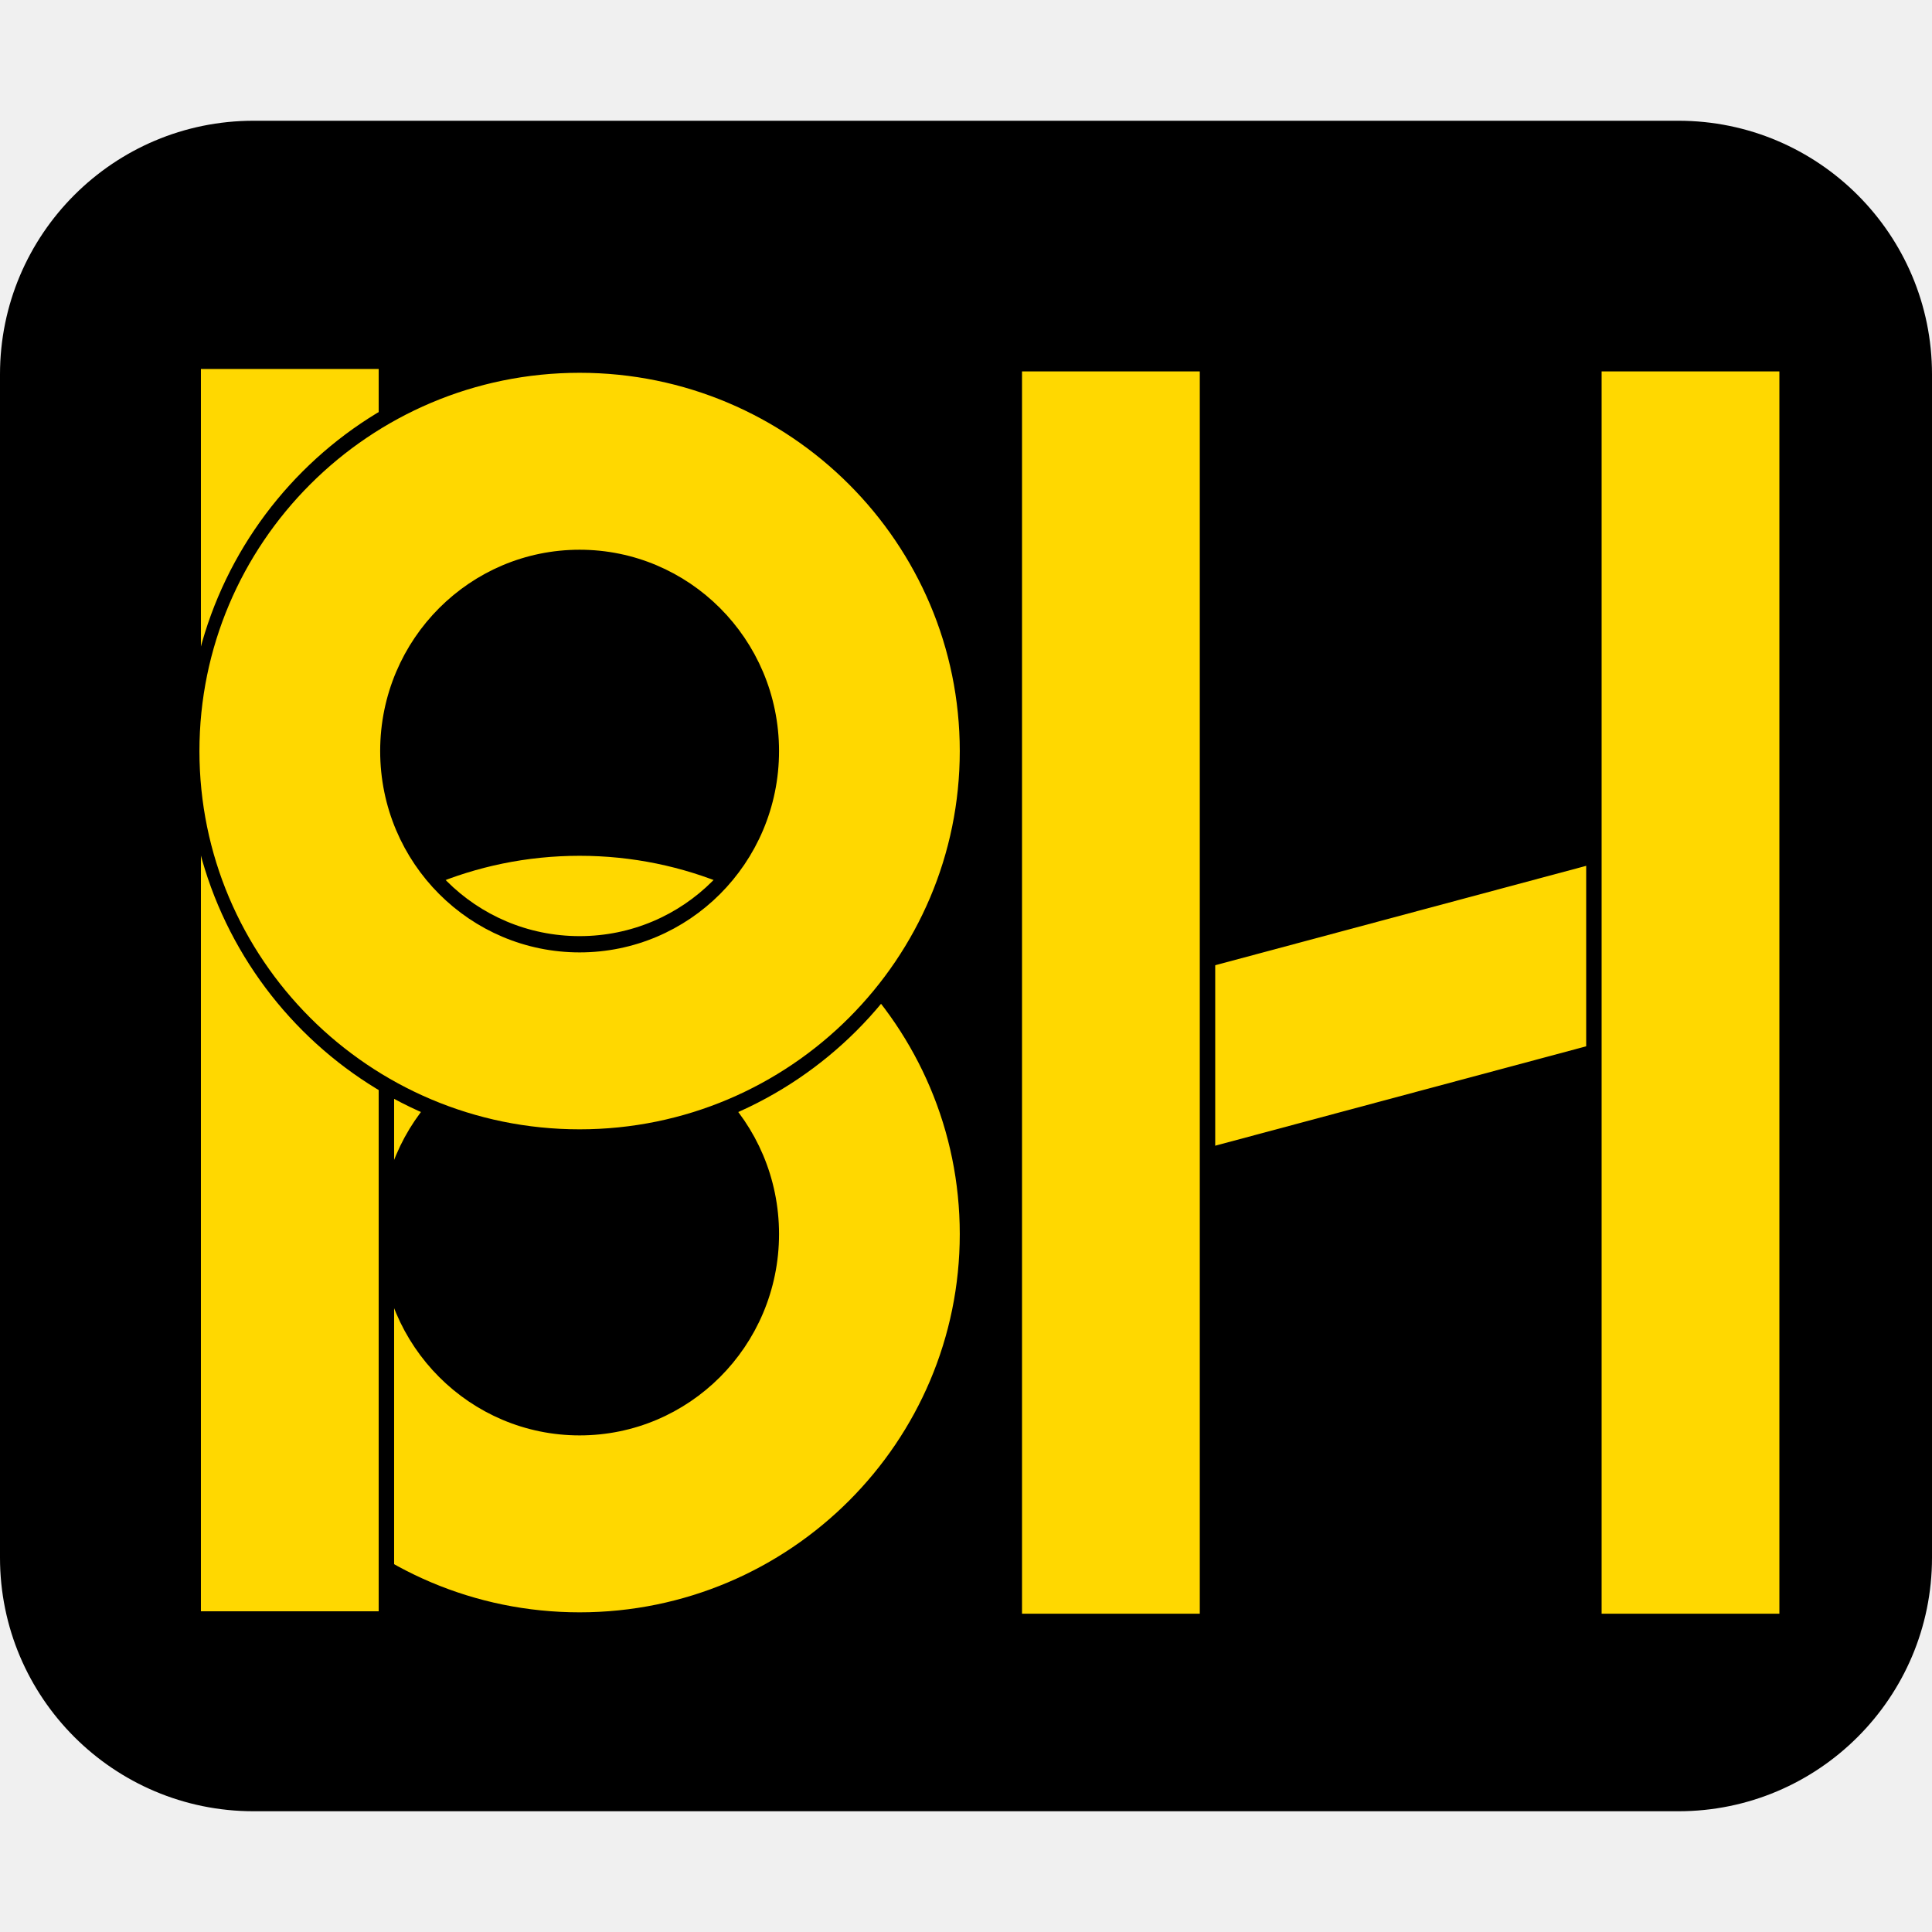
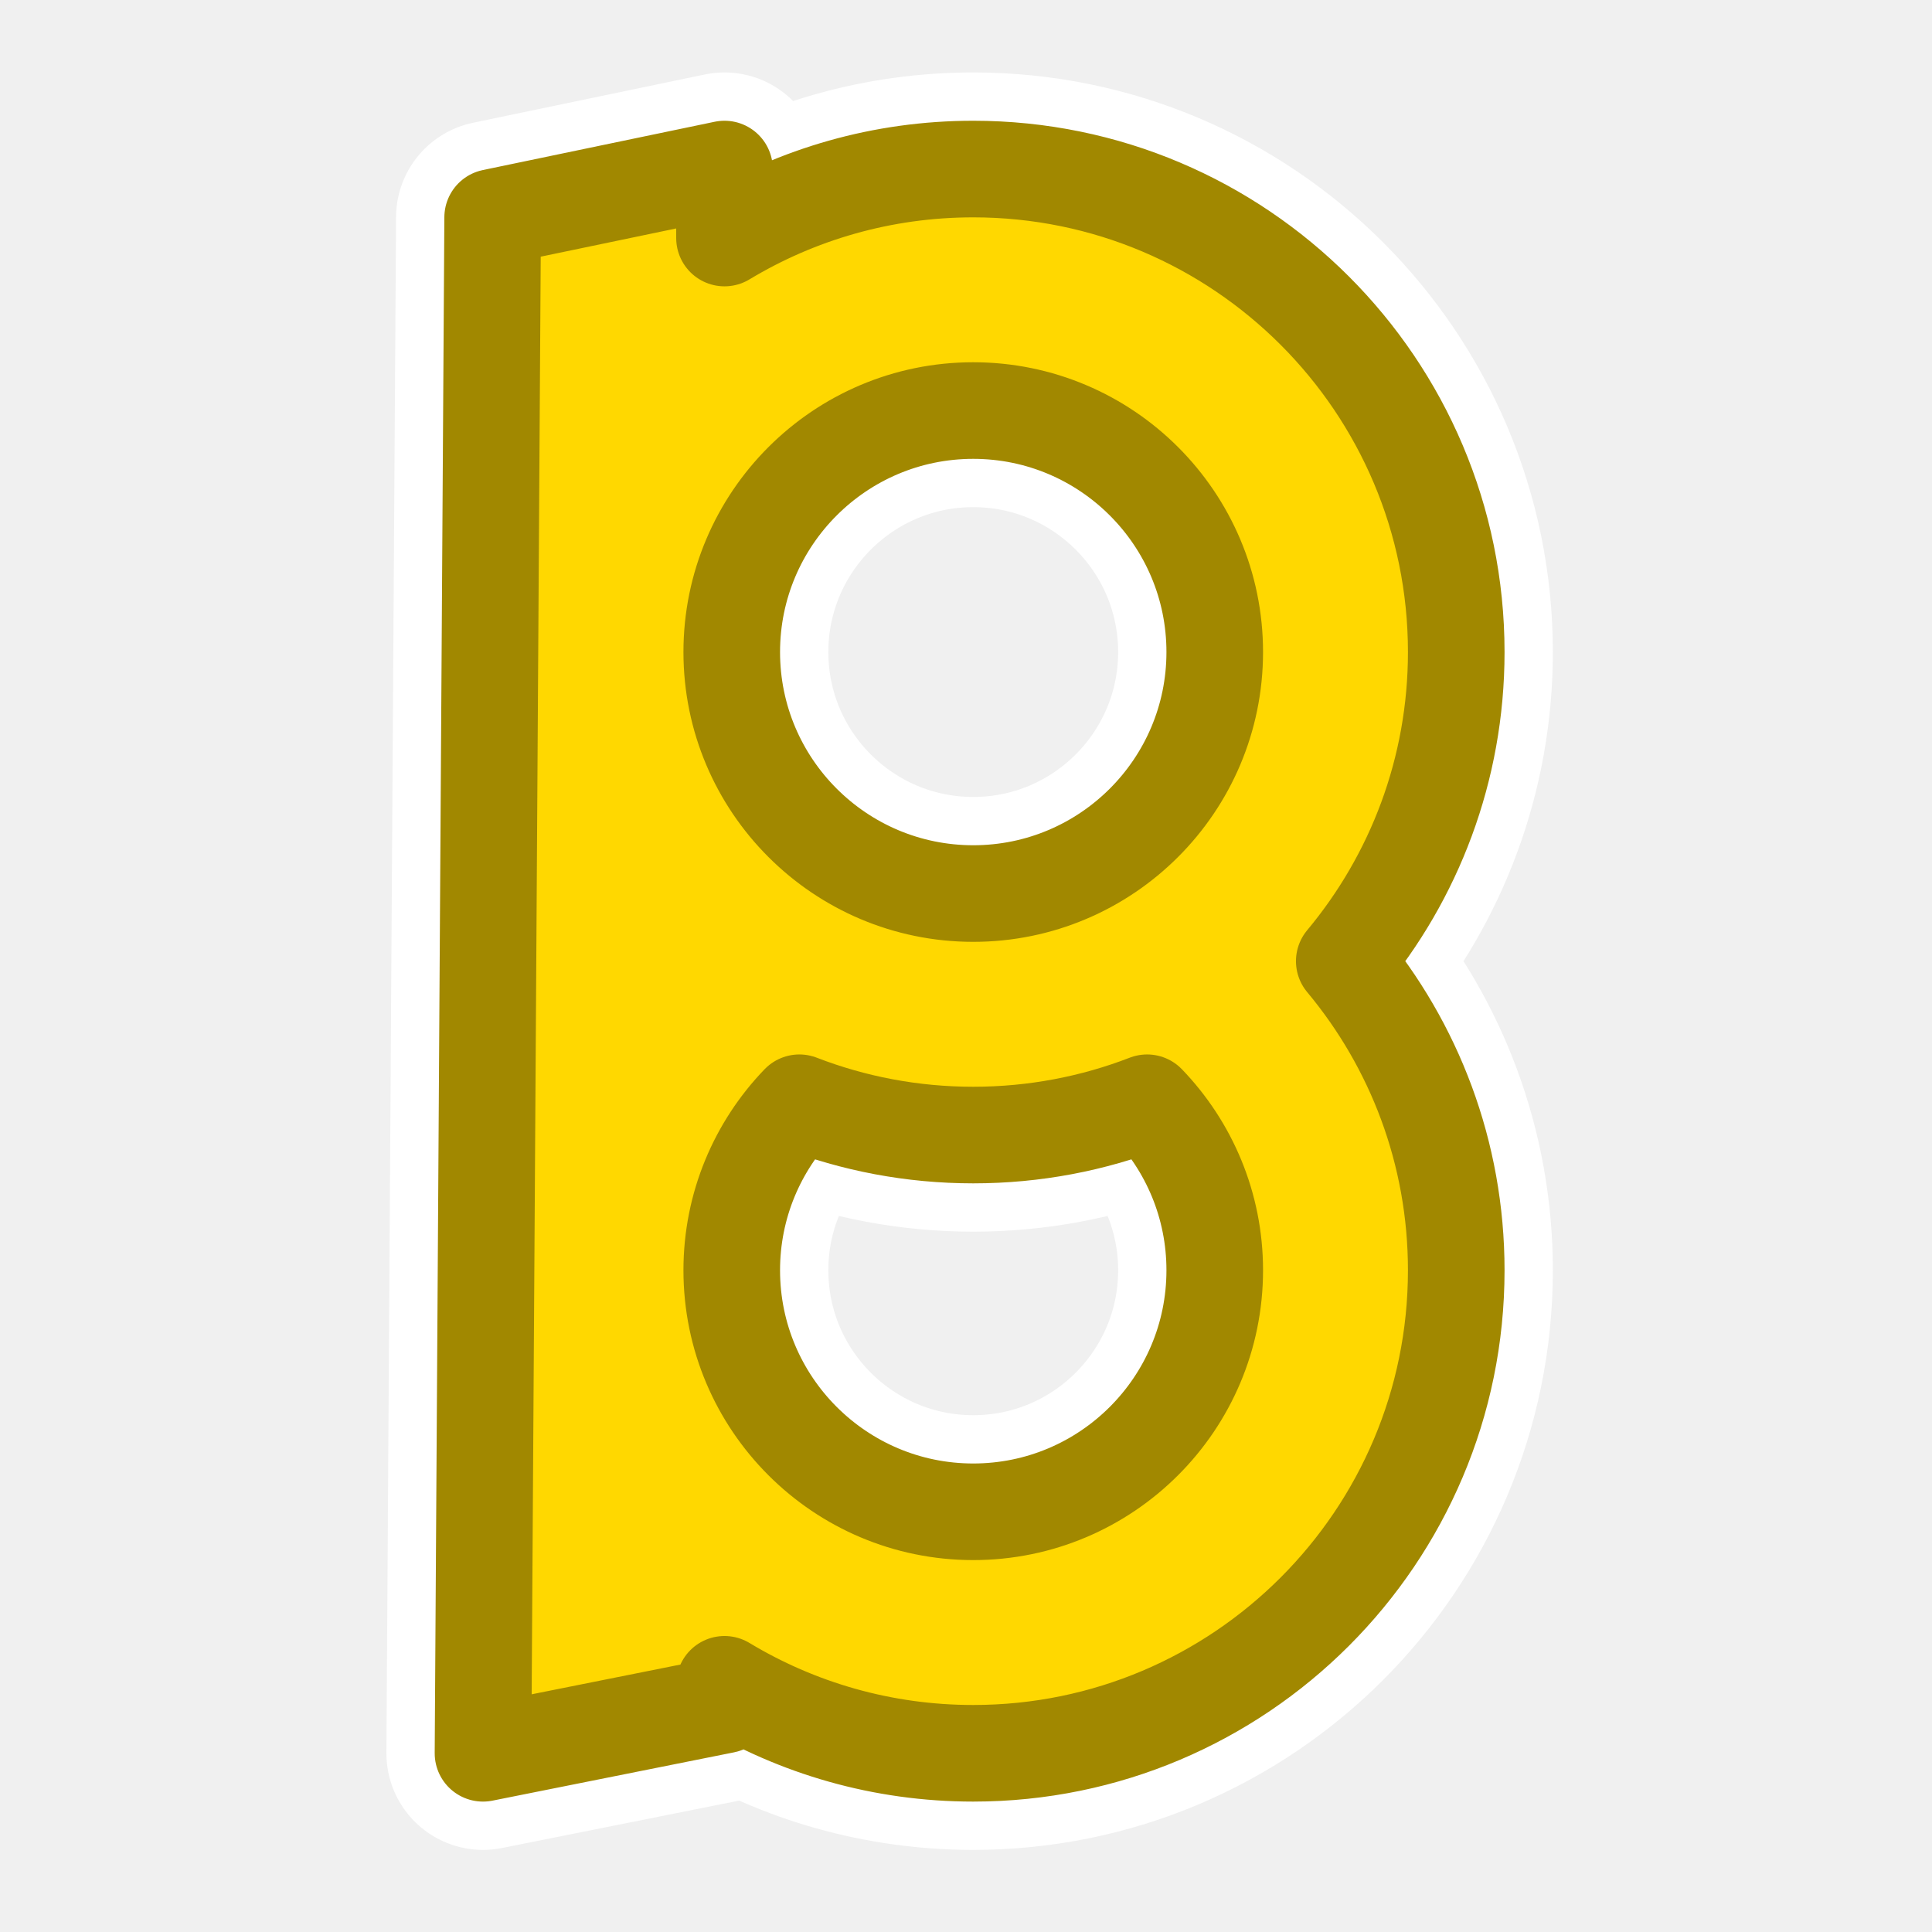
<svg xmlns="http://www.w3.org/2000/svg" width="100%" height="100%" viewBox="0 0 800 800" version="1.1" xml:space="preserve" style="fill-rule:evenodd;clip-rule:evenodd;stroke-linecap:round;stroke-linejoin:round;stroke-miterlimit:1.5;">
-   <g transform="matrix(1.09589,0,0,0.933333,-54.7945,22)">
-     <path d="M780,142.5C780,80.41 737.068,30 684.187,30L145.813,30C92.932,30 50,80.41 50,142.5L50,667.5C50,729.59 92.932,780 145.813,780L684.187,780C737.068,780 780,729.59 780,667.5L780,142.5Z" />
-   </g>
-   <g transform="matrix(0.295793,1.10392,-0.466756,0.125067,806.078,207.992)">
-     <rect x="90" y="280" width="70" height="520" style="fill:rgb(255,216,0);stroke:black;stroke-width:6.84px;" />
-   </g>
-   <g transform="matrix(1.14286,0,0,1,557.143,-129)">
-     <rect x="90" y="280" width="70" height="520" style="fill:rgb(255,216,0);stroke:black;stroke-width:5.59px;" />
-   </g>
-   <g transform="matrix(1.14286,0,0,1,317.143,-129)">
-     <rect x="90" y="280" width="70" height="520" style="fill:rgb(255,216,0);stroke:black;stroke-width:5.59px;" />
-   </g>
-   <g transform="matrix(1.06667,0,0,1.3913,-112,-108.13)">
-     <path d="M330,330C412.787,330 480,381.53 480,445C480,508.47 412.787,560 330,560C247.213,560 180,508.47 180,445C180,381.53 247.213,330 330,330ZM330,387.5C371.394,387.5 405,413.265 405,445C405,476.735 371.394,502.5 330,502.5C288.606,502.5 255,476.735 255,445C255,413.265 288.606,387.5 330,387.5Z" style="fill:rgb(255,216,0);stroke:black;stroke-width:4.84px;" />
-   </g>
-   <g transform="matrix(1.14286,0,0,1,-22.8571,-130)">
-     <rect x="90" y="280" width="70" height="520" style="fill:rgb(255,216,0);stroke:black;stroke-width:5.59px;" />
-   </g>
-   <g transform="matrix(1.06667,0,0,1.3913,-112,-308.13)">
-     <path d="M330,330C412.787,330 480,381.53 480,445C480,508.47 412.787,560 330,560C247.213,560 180,508.47 180,445C180,381.53 247.213,330 330,330ZM330,387.5C371.394,387.5 405,413.265 405,445C405,476.735 371.394,502.5 330,502.5C288.606,502.5 255,476.735 255,445C255,413.265 288.606,387.5 330,387.5Z" style="fill:rgb(255,216,0);stroke:black;stroke-width:4.84px;" />
-   </g>
+   <path d="M300,98.564C330.092,80.433 365.337,70 403,70C513.383,70 603,159.617 603,270C603,318.668 585.579,363.299 556.631,398C585.577,432.696 603,477.329 603,526C603,636.383 513.383,726 403,726C365.337,726 330.092,715.567 300,697.436L300,706L200,726L204,90L300,70L300,98.564ZM331.003,456.628C353.343,465.263 377.623,470 403,470C428.377,470 452.657,465.263 474.997,456.628C492.333,474.616 503,499.072 503,526C503,581.192 458.192,626 403,626C347.808,626 303,581.192 303,526C303,499.072 313.667,474.616 331.003,456.628ZM403,170C458.192,170 503,214.808 503,270C503,325.192 458.192,370 403,370C347.808,370 303,325.192 303,270C303,214.808 347.808,170 403,170Z" style="fill:rgb(255,216,0);stroke:white;stroke-width:80px;" />
+   <path d="M300,98.564C330.092,80.433 365.337,70 403,70C513.383,70 603,159.617 603,270C603,318.668 585.579,363.299 556.631,398C585.577,432.696 603,477.329 603,526C603,636.383 513.383,726 403,726C365.337,726 330.092,715.567 300,697.436L300,706L200,726L204,90L300,70L300,98.564ZM331.003,456.628C353.343,465.263 377.623,470 403,470C428.377,470 452.657,465.263 474.997,456.628C492.333,474.616 503,499.072 503,526C503,581.192 458.192,626 403,626C347.808,626 303,581.192 303,526C303,499.072 313.667,474.616 331.003,456.628ZM403,170C458.192,170 503,214.808 503,270C503,325.192 458.192,370 403,370C347.808,370 303,325.192 303,270C303,214.808 347.808,170 403,170Z" style="fill:rgb(255,216,0);stroke:rgb(161,136,0);stroke-width:40px;" />
</svg>
